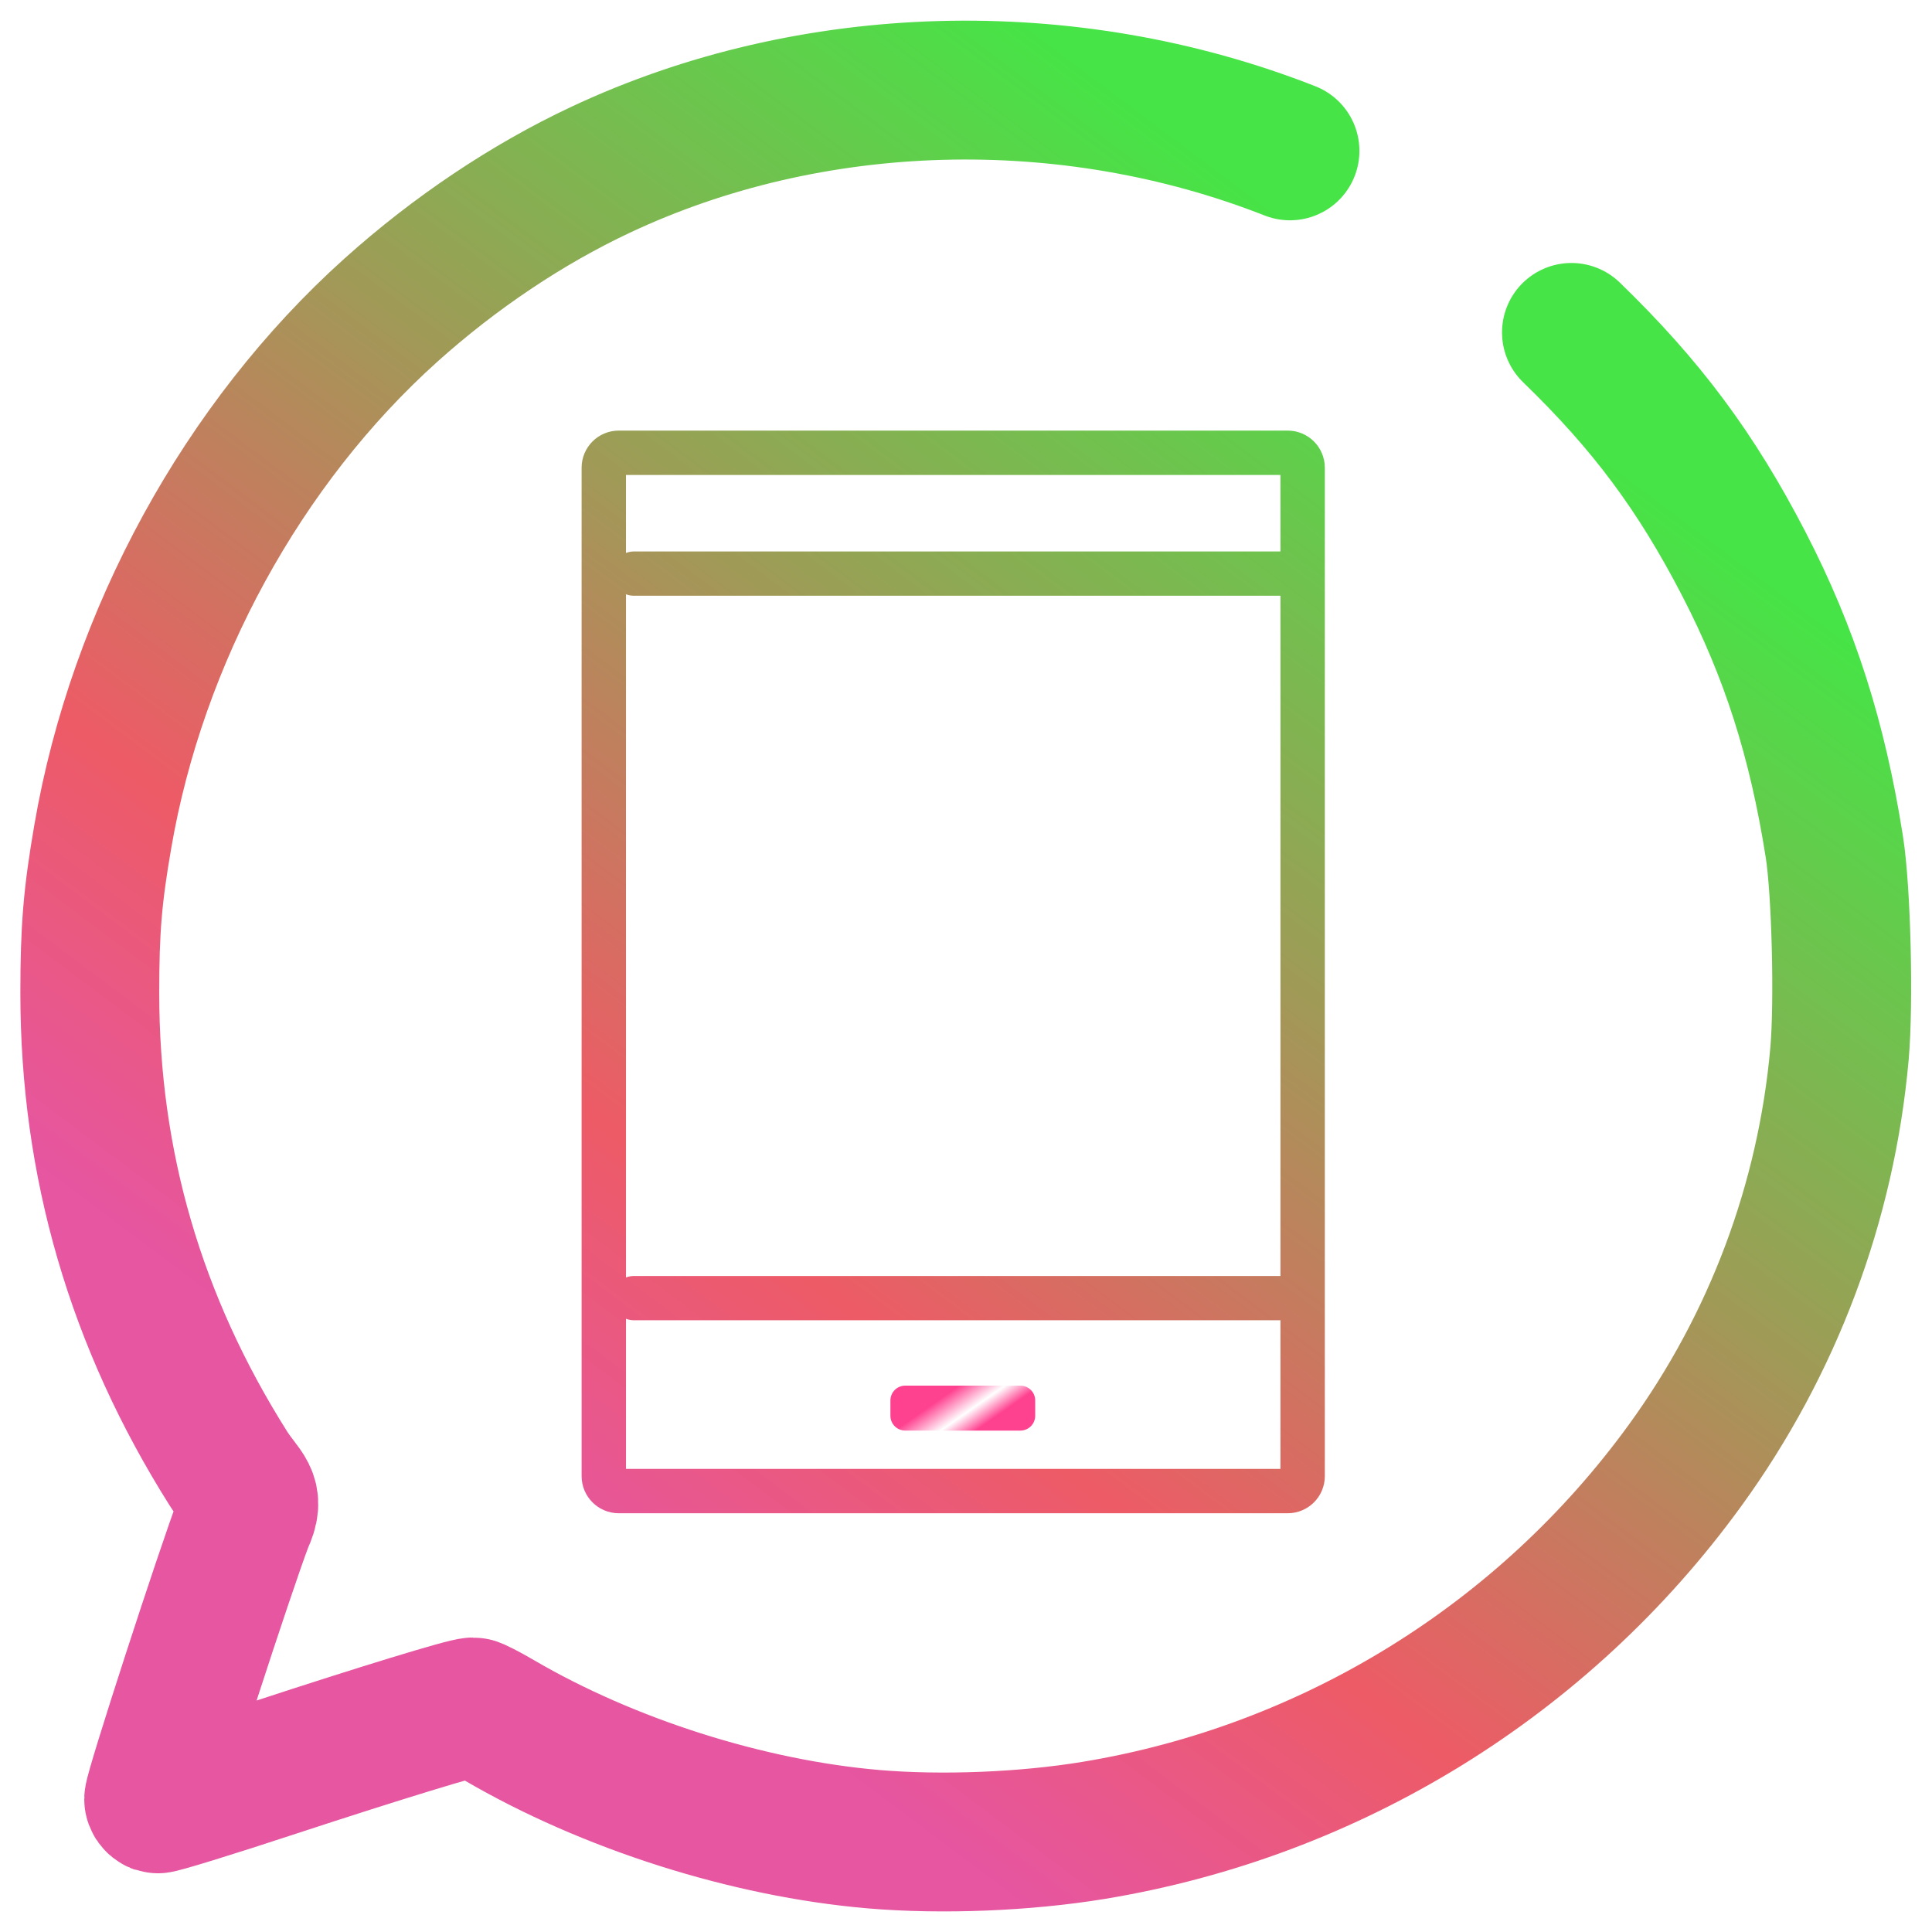
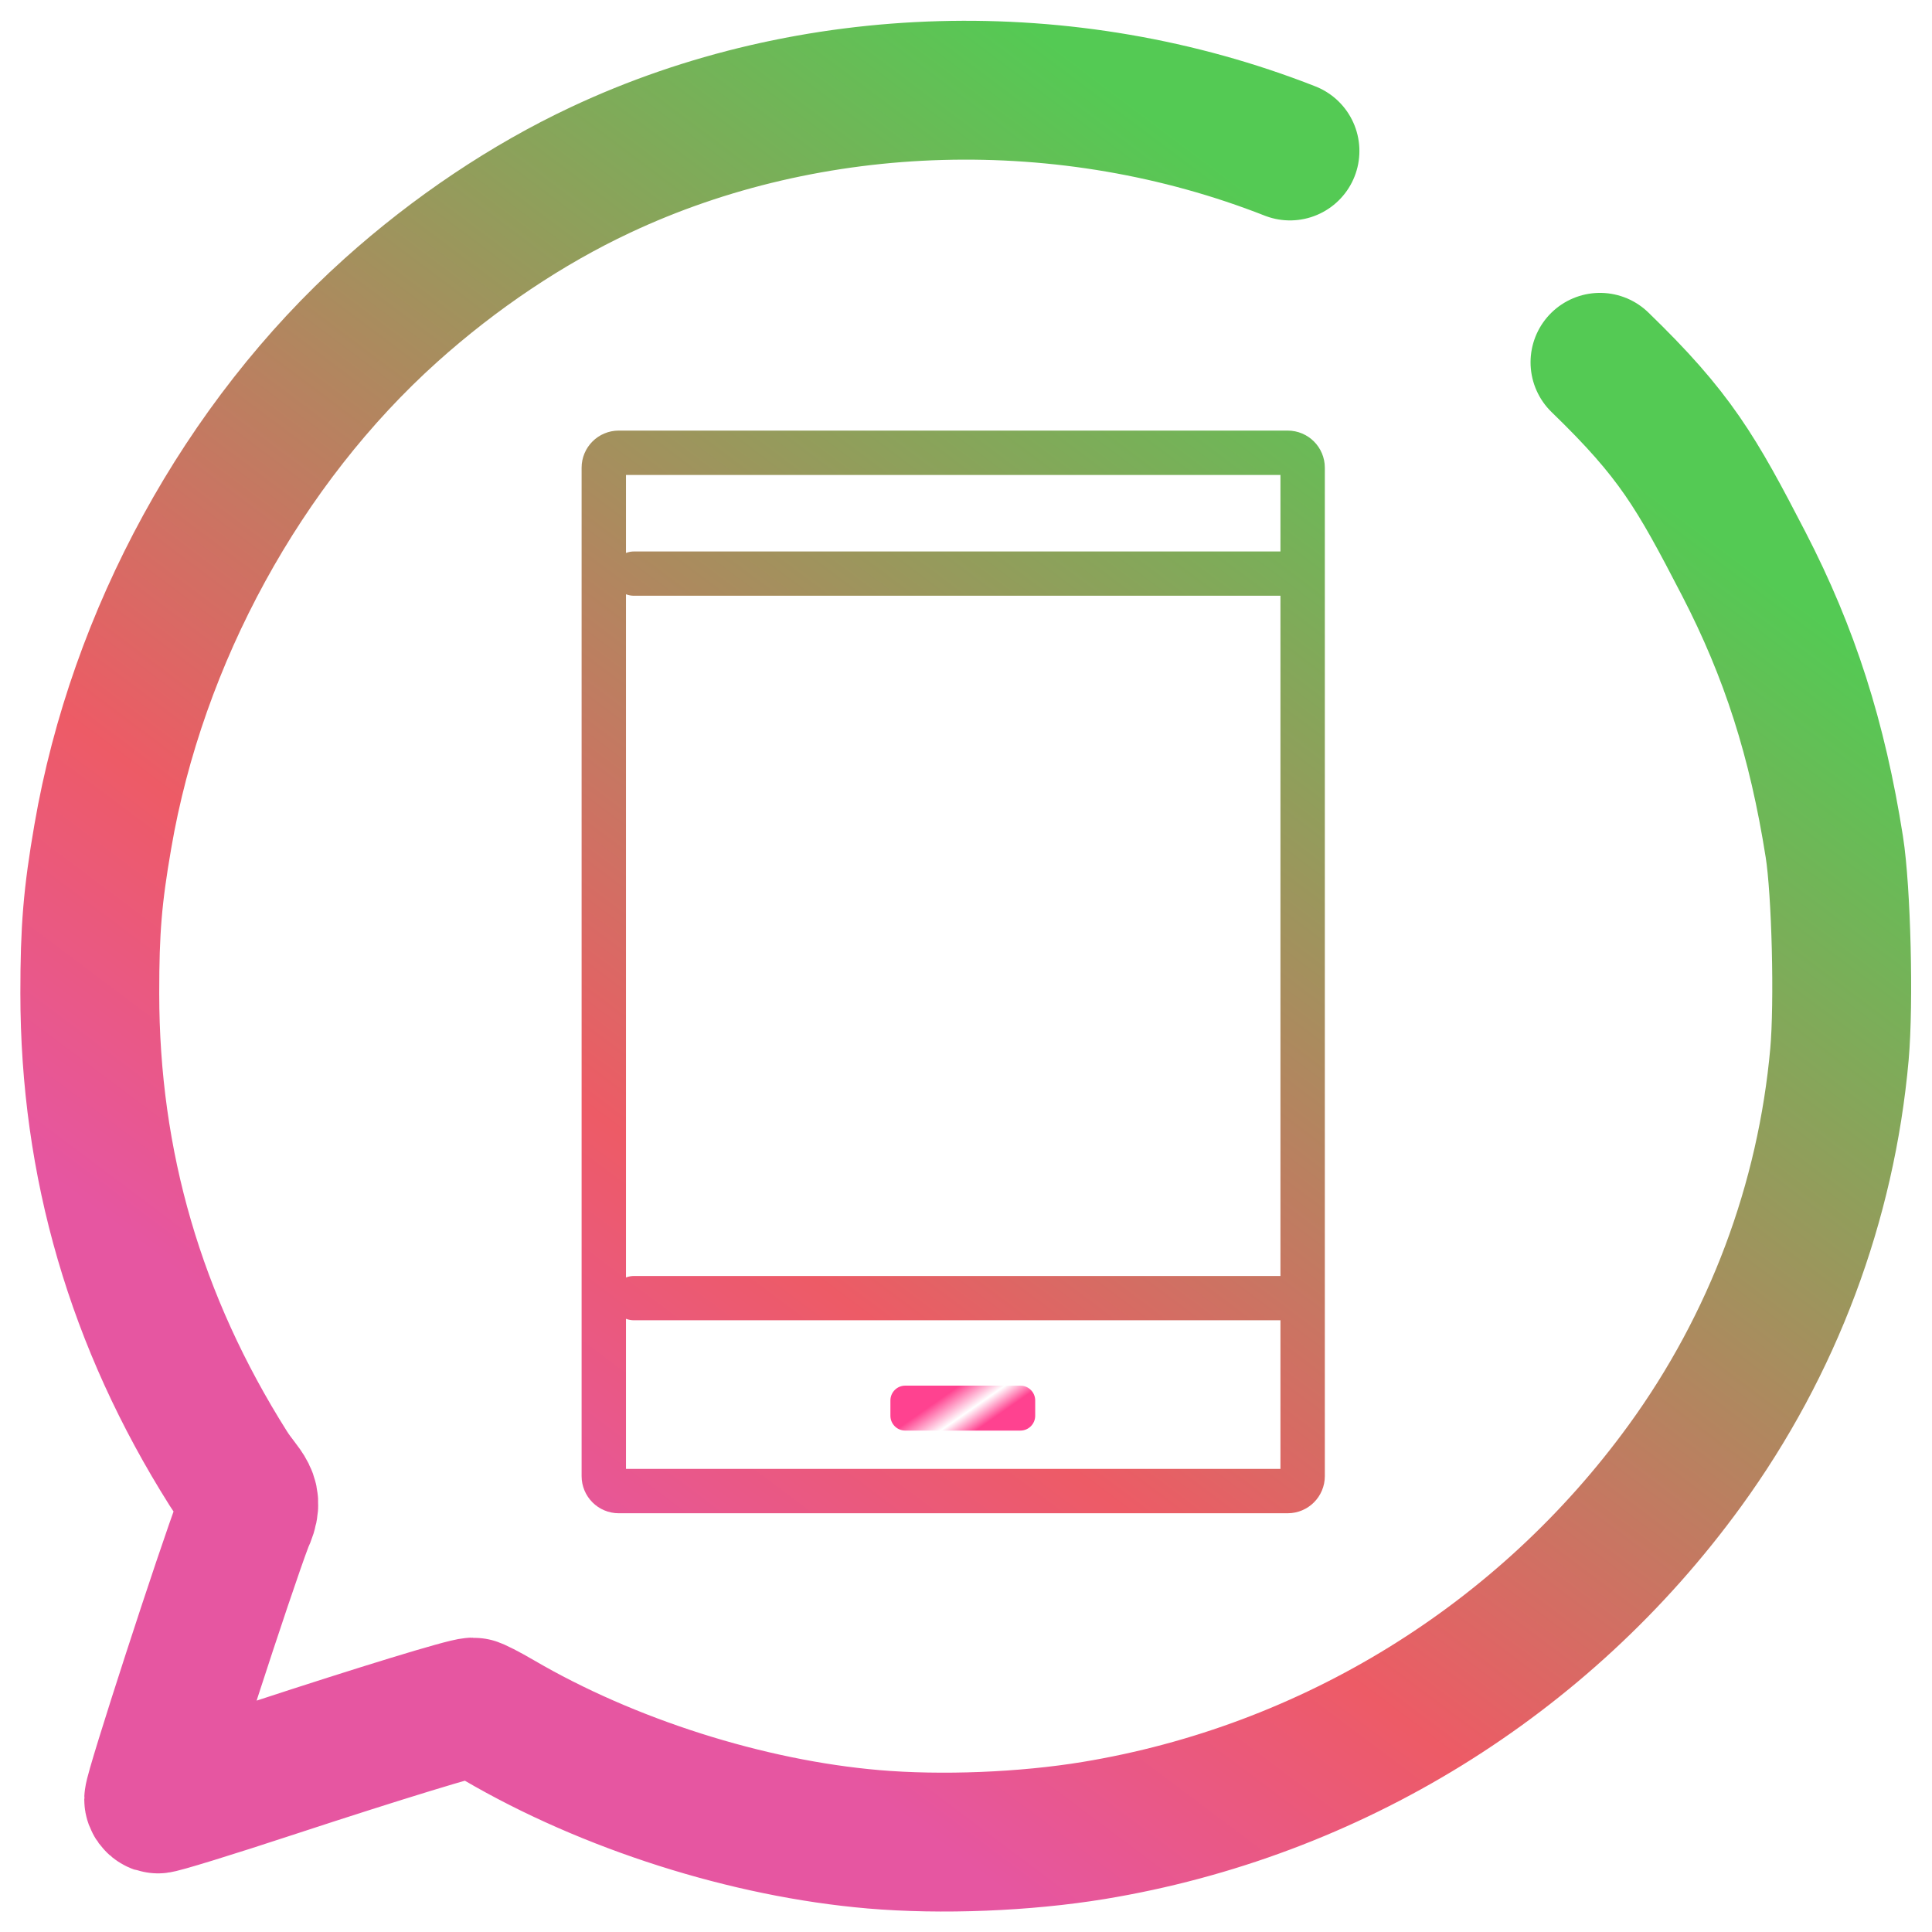
<svg xmlns="http://www.w3.org/2000/svg" xmlns:xlink="http://www.w3.org/1999/xlink" width="64" height="64" viewBox="0 0 16.933 16.933" version="1.1" id="svg8">
  <defs id="defs2">
    <linearGradient id="linearGradient834">
-       <stop style="stop-color:#46e446;stop-opacity:1;" offset="0" id="stop830" />
+       <stop style="stop-color:#54ca54;stop-opacity:1;" offset="0" id="stop830" />
      <stop id="stop857" offset="0.75" style="stop-color:#ed5b66;stop-opacity:1;" />
      <stop style="stop-color:#e656a1;stop-opacity:1;" offset="1" id="stop832" />
    </linearGradient>
    <linearGradient xlink:href="#linearGradient834" id="linearGradient939" x1="3.704" y1="293.296" x2="12.171" y2="283.242" gradientUnits="userSpaceOnUse" />
    <linearGradient gradientTransform="translate(-163.4994,139.5334)" xlink:href="#linearGradient4729" id="linearGradient4743" x1="171.838" y1="152.725" x2="172.071" y2="153.059" gradientUnits="userSpaceOnUse" />
    <linearGradient id="linearGradient4729">
      <stop style="stop-color:#ff4290;stop-opacity:1;" offset="0" id="stop4725" />
      <stop id="stop4733" offset="0.566" style="stop-color:#ffffff;stop-opacity:1;" />
      <stop style="stop-color:#ff4290;stop-opacity:1;" offset="1" id="stop4727" />
    </linearGradient>
    <linearGradient xlink:href="#linearGradient834" id="linearGradient4787" gradientUnits="userSpaceOnUse" x1="11.906" y1="282.448" x2="3.969" y2="293.031" />
    <linearGradient xlink:href="#linearGradient834" id="linearGradient4789" gradientUnits="userSpaceOnUse" x1="11.906" y1="282.448" x2="3.969" y2="293.031" />
    <linearGradient xlink:href="#linearGradient834" id="linearGradient4791" gradientUnits="userSpaceOnUse" x1="11.906" y1="282.448" x2="3.969" y2="293.031" />
    <linearGradient xlink:href="#linearGradient834" id="linearGradient4793" gradientUnits="userSpaceOnUse" x1="11.906" y1="282.448" x2="3.969" y2="293.031" />
    <linearGradient xlink:href="#linearGradient834" id="linearGradient4798" gradientUnits="userSpaceOnUse" x1="3.704" y1="293.296" x2="12.171" y2="283.242" />
  </defs>
  <g id="layer1" transform="translate(0,-280.0666)">
    <g id="g4824" transform="translate(7.120455e-8,-3.4599993e-6)">
      <g style="fill:none;fill-opacity:1;stroke:url(#linearGradient939)" id="g931">
        <g id="g4796" style="fill:none;fill-opacity:1;stroke:url(#linearGradient4798)">
-           <path id="path828" d="m 13.773,282.98 c 0.659,0.638 1.092,1.22 1.511,2.029 0.402,0.778 0.644,1.534 0.793,2.479 0.061,0.387 0.085,1.367 0.045,1.817 -0.116,1.299 -0.583,2.545 -1.354,3.606 -1.238,1.705 -3.102,2.855 -5.183,3.198 -0.603,0.099 -1.332,0.128 -1.931,0.077 l 8.1e-6,-1.3e-4 c -1.1,-0.094 -2.325,-0.484 -3.282,-1.044 -0.108,-0.063 -0.209,-0.115 -0.224,-0.115 -0.068,0 -0.826,0.232 -1.743,0.533 -0.549,0.181 -1.011,0.323 -1.028,0.317 -0.017,-0.007 -0.03,-0.025 -0.03,-0.041 0,-0.076 0.625,-2.002 0.79,-2.435 0.107,-0.227 1.661e-4,-0.25 -0.136,-0.465 -0.811,-1.285 -1.214,-2.666 -1.214,-4.166 -9.536e-5,-0.557 0.024,-0.852 0.114,-1.372 0.301,-1.754 1.229,-3.449 2.525,-4.613 0.56,-0.503 1.196,-0.929 1.835,-1.229 1.848,-0.87 4.097,-0.932 6.045,-0.167" style="fill:none;fill-opacity:1;stroke:url(#linearGradient4787);stroke-width:1.217;stroke-linecap:round;stroke-linejoin:round;stroke-miterlimit:4;stroke-dasharray:none;stroke-opacity:1" />
+           <path id="path828" d="m 14.023,283.242 c 0.659,0.638 0.842,0.958 1.261,1.768 0.402,0.778 0.644,1.534 0.793,2.479 0.061,0.387 0.085,1.367 0.045,1.817 -0.116,1.299 -0.583,2.545 -1.354,3.606 -1.238,1.705 -3.102,2.855 -5.183,3.198 -0.603,0.099 -1.332,0.128 -1.931,0.077 l 8.1e-6,-1.3e-4 c -1.1,-0.094 -2.325,-0.484 -3.282,-1.044 -0.108,-0.063 -0.209,-0.115 -0.224,-0.115 -0.068,0 -0.826,0.232 -1.743,0.533 -0.549,0.181 -1.011,0.323 -1.028,0.317 -0.017,-0.007 -0.03,-0.025 -0.03,-0.041 0,-0.076 0.625,-2.002 0.79,-2.435 0.107,-0.227 1.661e-4,-0.25 -0.136,-0.465 -0.811,-1.285 -1.214,-2.666 -1.214,-4.166 -9.536e-5,-0.557 0.024,-0.852 0.114,-1.372 0.301,-1.754 1.229,-3.449 2.525,-4.613 0.56,-0.503 1.196,-0.929 1.835,-1.229 1.848,-0.87 4.097,-0.932 6.045,-0.167" style="fill:none;fill-opacity:1;stroke:url(#linearGradient4787);stroke-width:1.217;stroke-linecap:round;stroke-linejoin:round;stroke-miterlimit:4;stroke-dasharray:none;stroke-opacity:1" />
        </g>
        <rect style="opacity:1;fill:none;fill-opacity:1;fill-rule:nonzero;stroke:url(#linearGradient4789);stroke-width:0.389;stroke-linecap:round;stroke-linejoin:round;stroke-miterlimit:4;stroke-dasharray:none;stroke-opacity:1" id="rect818" width="6.125" height="9.1" x="5.292" y="284.035" ry="0.131" />
        <path style="fill:none;fill-opacity:1;stroke:url(#linearGradient4791);stroke-width:0.388;stroke-linecap:round;stroke-linejoin:round;stroke-miterlimit:4;stroke-dasharray:none;stroke-opacity:1" d="m 5.556,285.094 c 5.707,0 5.781,0 5.781,0" id="path820" />
        <path style="fill:none;fill-opacity:1;stroke:url(#linearGradient4793);stroke-width:0.388;stroke-linecap:round;stroke-linejoin:round;stroke-miterlimit:4;stroke-dasharray:none;stroke-opacity:1" d="m 5.556,291.444 c 5.746,0 5.821,0 5.821,0" id="path820-7" />
      </g>
      <rect ry="0.13" y="292.211" x="7.804" height="0.394" width="1.269" id="rect849" style="opacity:1;fill:url(#linearGradient4743);fill-opacity:1;fill-rule:nonzero;stroke:none;stroke-width:0.069;stroke-linecap:round;stroke-linejoin:round;stroke-miterlimit:4;stroke-dasharray:none;stroke-opacity:1" />
    </g>
  </g>
</svg>
